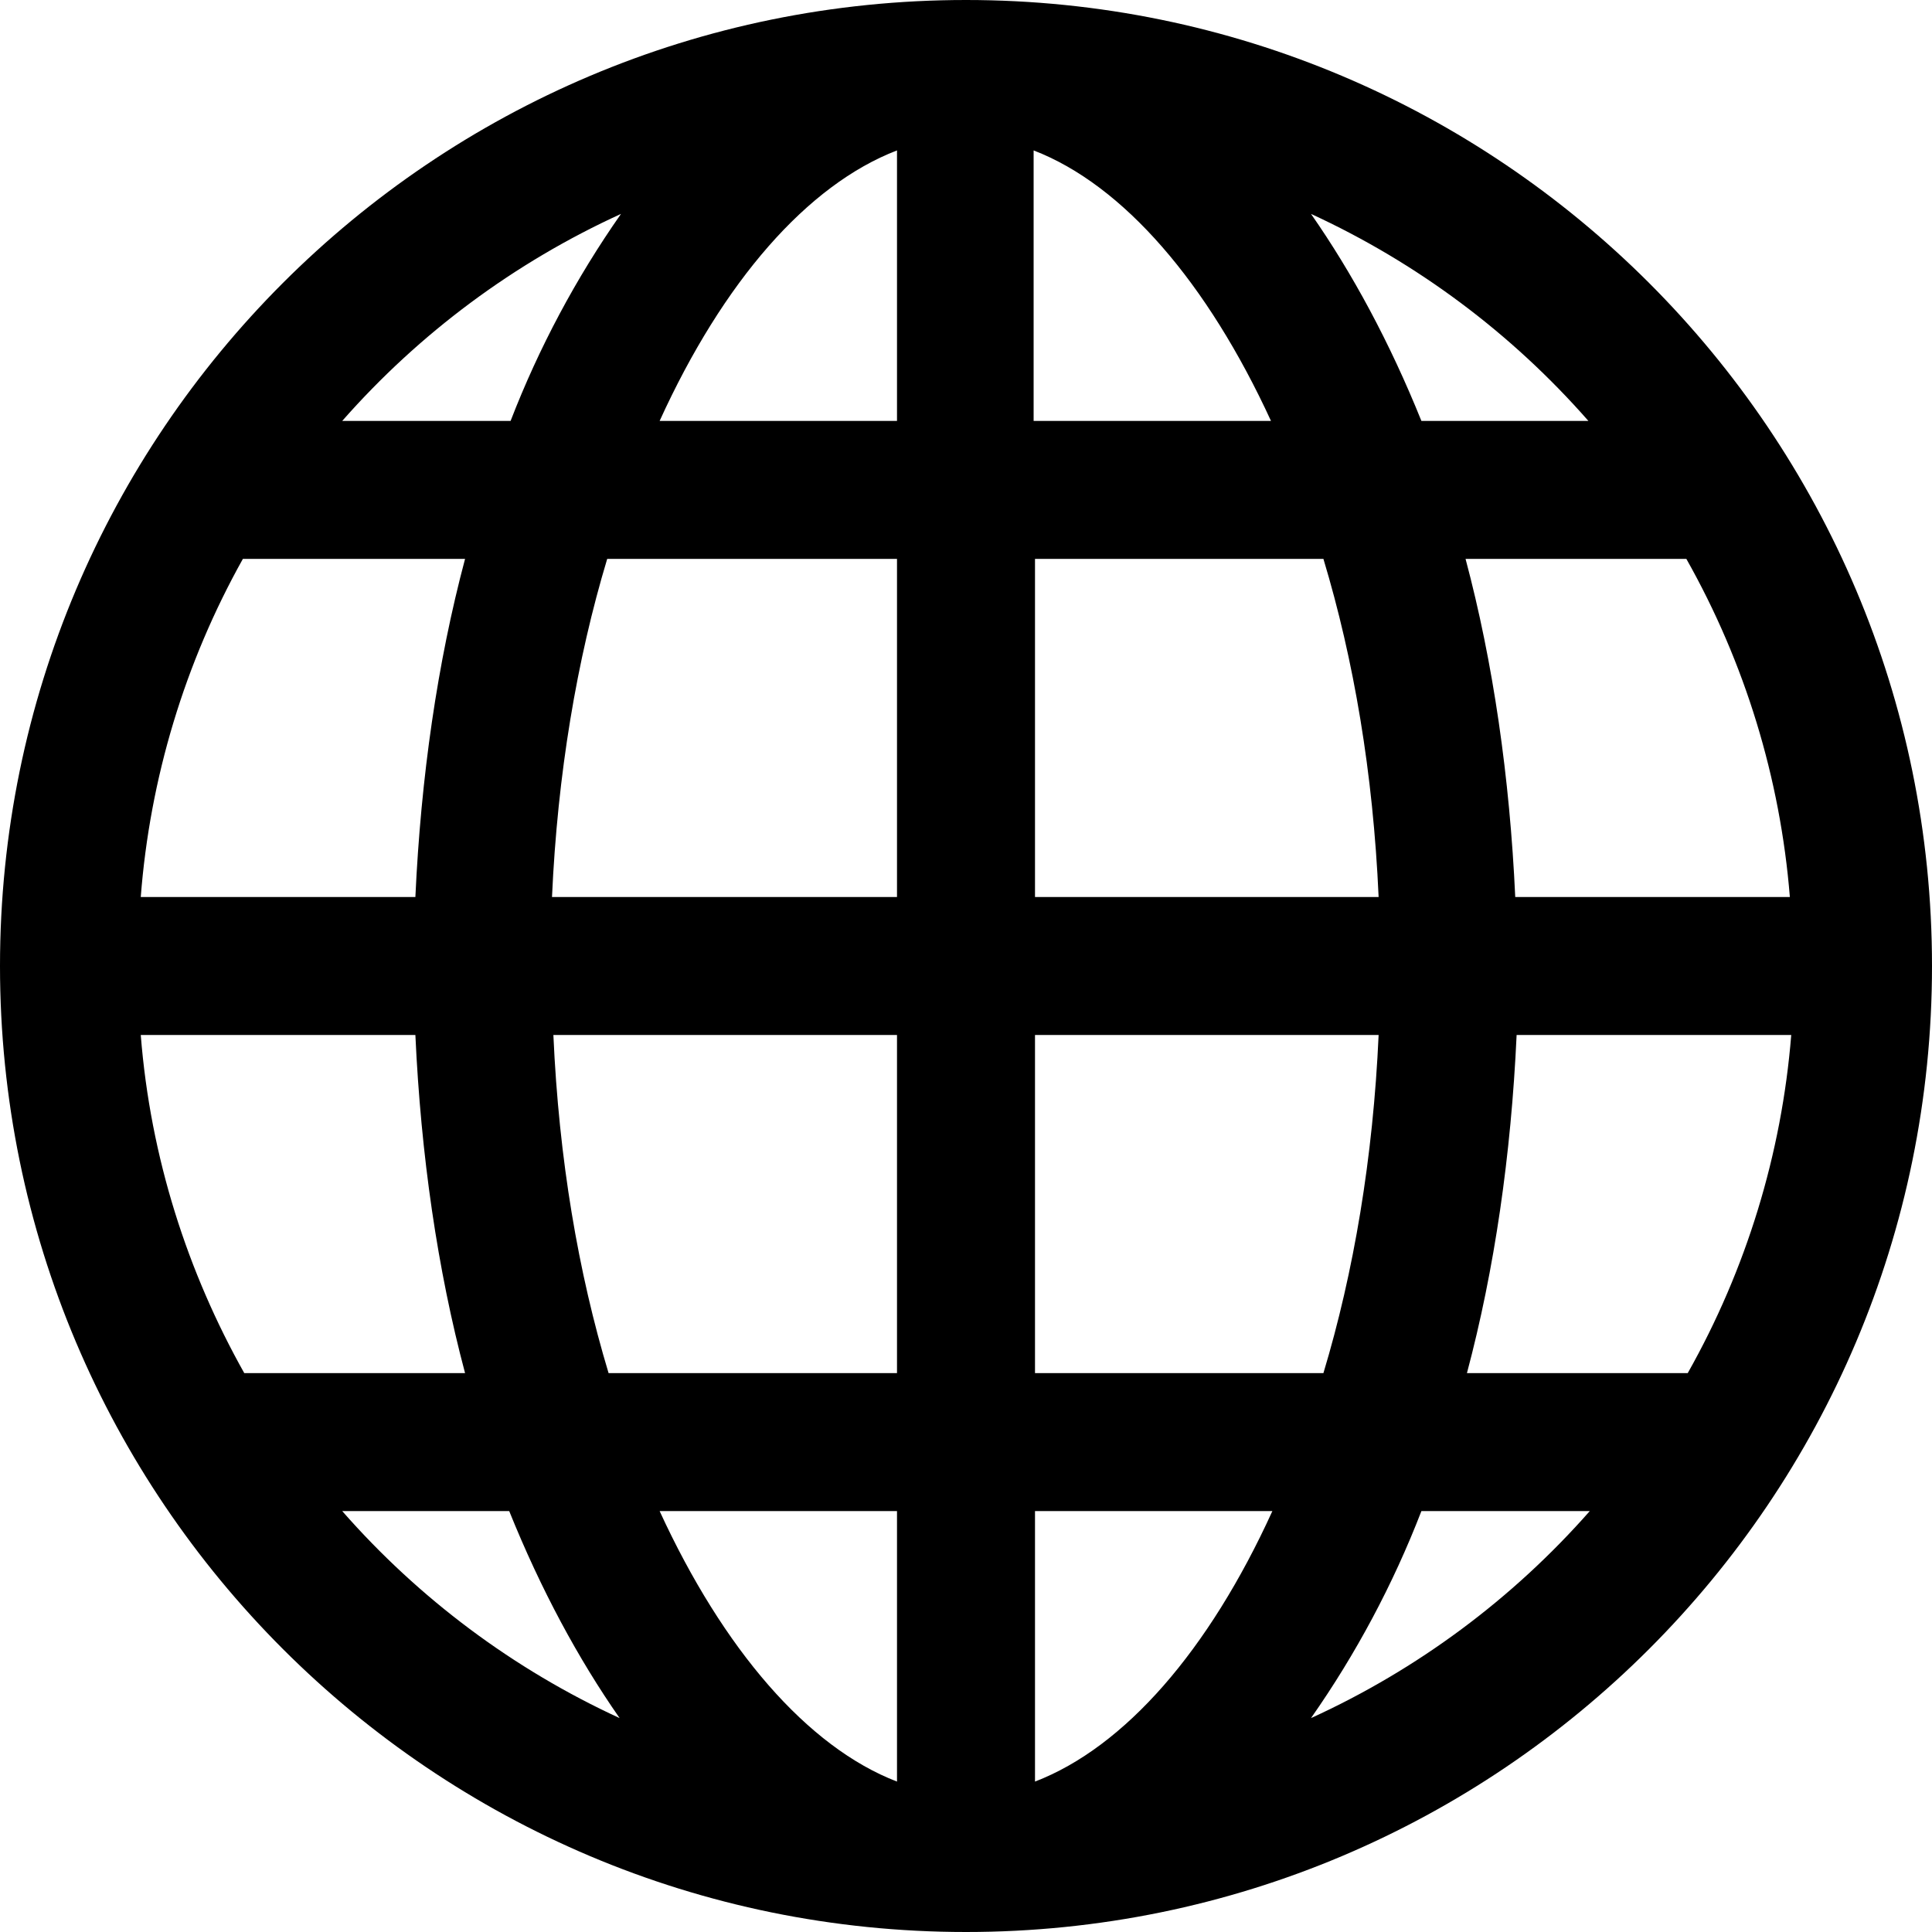
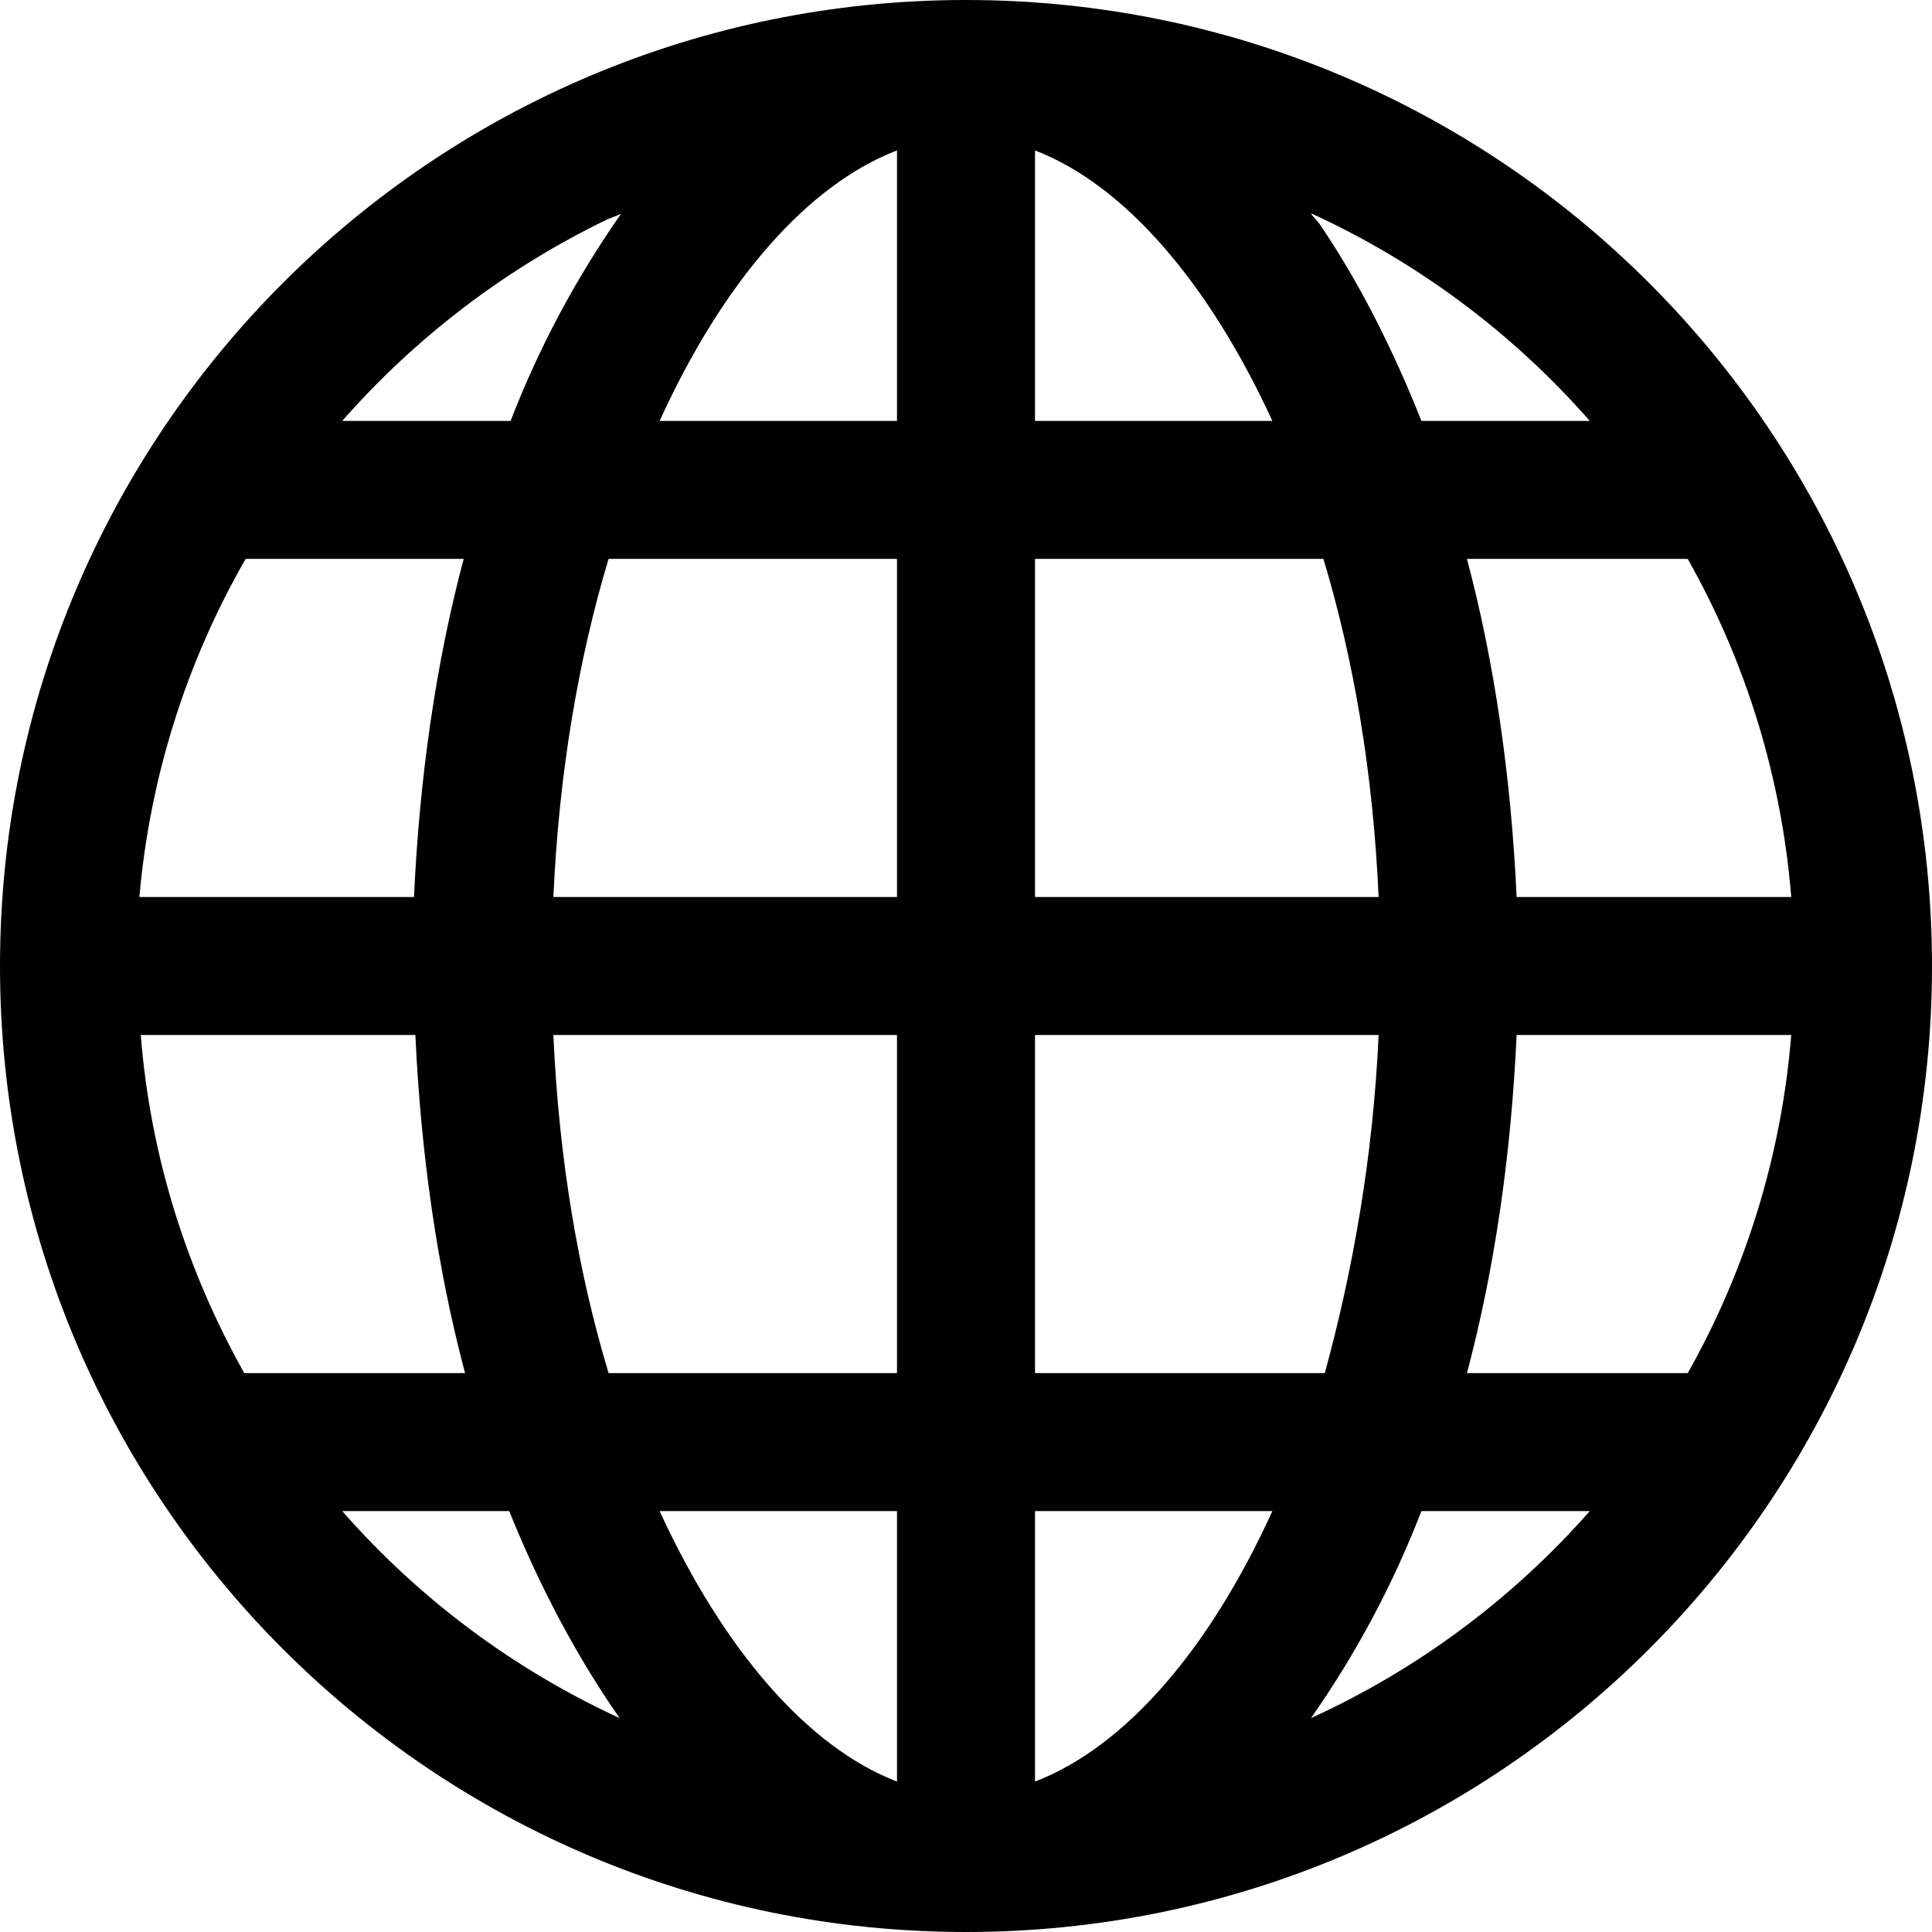
<svg xmlns="http://www.w3.org/2000/svg" viewBox="0 0 140 140">
-   <path d="M44 99.5h21V75H40.1c.4 9 1.8 17.2 4 24.5zm3.8 10c4.6 10 10.7 17.1 17.2 19.6v-19.6H47.8zm48.1-10c2.2-7.3 3.6-15.6 4-24.5H75v24.5h21zm-3.7 10H75v19.6c6.5-2.5 12.6-9.5 17.2-19.6zm-74.5-10h16c-2-7.5-3.2-15.8-3.6-24.5H10.2c.7 8.9 3.4 17.2 7.5 24.5zm7.1 10a60.2 60.2 0 0 0 20.1 15c-3-4.3-5.7-9.3-8-15H25zm97.5-10a59.6 59.6 0 0 0 7.5-24.5h-19.9c-.4 8.7-1.6 17-3.6 24.5h16zm-7.1 10H103a70.3 70.3 0 0 1-8 15 60.2 60.2 0 0 0 20.2-15zM44 40.5c-2.2 7.3-3.6 15.6-4 24.5h25V40.5H44zm3.7-10H65V10.9c-6.5 2.5-12.6 9.5-17.2 19.6zm48.1 10H75V65h24.9c-.4-9-1.8-17.2-4-24.5zm-3.7-10c-4.6-10-10.7-17.1-17.2-19.6v19.6h17.2zm-74.5 10A59.6 59.6 0 0 0 10.2 65h19.9c.4-8.7 1.6-17 3.6-24.5h-16zm7.1-10H37a70.3 70.3 0 0 1 8-15 60.2 60.2 0 0 0-20.2 15zm97.5 10h-16c2 7.5 3.2 15.8 3.6 24.5h19.9a59.6 59.6 0 0 0-7.5-24.5zm-7.1-10a60.2 60.2 0 0 0-20.1-15c3 4.3 5.7 9.3 8 15h12zM70 140A70 70 0 1 1 70 0a70 70 0 0 1 0 140z" />
+   <path d="M70 0a70 70 0 1 1 0 140A70 70 0 0 1 70 0zm-5 109.5H47.8c4.6 10 10.7 17.1 17.2 19.6v-19.6zm27.2 0H75v19.6c6.5-2.5 12.6-9.5 17.2-19.6zm-55.2 0H24.8a60.2 60.2 0 0 0 20.1 15c-3-4.3-5.7-9.3-8-15zm78.2 0H103a70.3 70.3 0 0 1-8 15 60.2 60.2 0 0 0 20.2-15zM30 75H10.2c.7 8.9 3.4 17.2 7.5 24.5h16c-2-7.5-3.2-15.8-3.6-24.5zm35 0H40.1c.4 9 1.8 17.2 4 24.5H65V75zm34.9 0H75v24.5h21c2-7.3 3.5-15.6 3.9-24.5zm29.9 0h-19.9c-.4 8.7-1.6 17-3.6 24.5h16a59.6 59.6 0 0 0 7.5-24.5zm-96-34.5h-16A59.6 59.6 0 0 0 10.1 65H30c.4-8.7 1.6-17 3.6-24.5zm10.3 0c-2.2 7.3-3.6 15.6-4 24.5H65V40.5H44zm51.8 0H75V65h24.9c-.4-9-1.8-17.2-4-24.5zm26.4 0h-16c2 7.5 3.2 15.8 3.6 24.5h19.9a59.6 59.6 0 0 0-7.5-24.5zM65 10.9c-6.5 2.5-12.6 9.5-17.2 19.6H65V10.9zm-20 4.6l-1 .4a60.8 60.8 0 0 0-19.2 14.6H37a70.3 70.3 0 0 1 8-15zm30-4.6v19.6h17.2c-4.6-10-10.7-17.1-17.2-19.6zm20 4.6l.6.7c2.8 4.1 5.3 9 7.4 14.3h12.2a60.2 60.2 0 0 0-20.1-15z" />
</svg>
